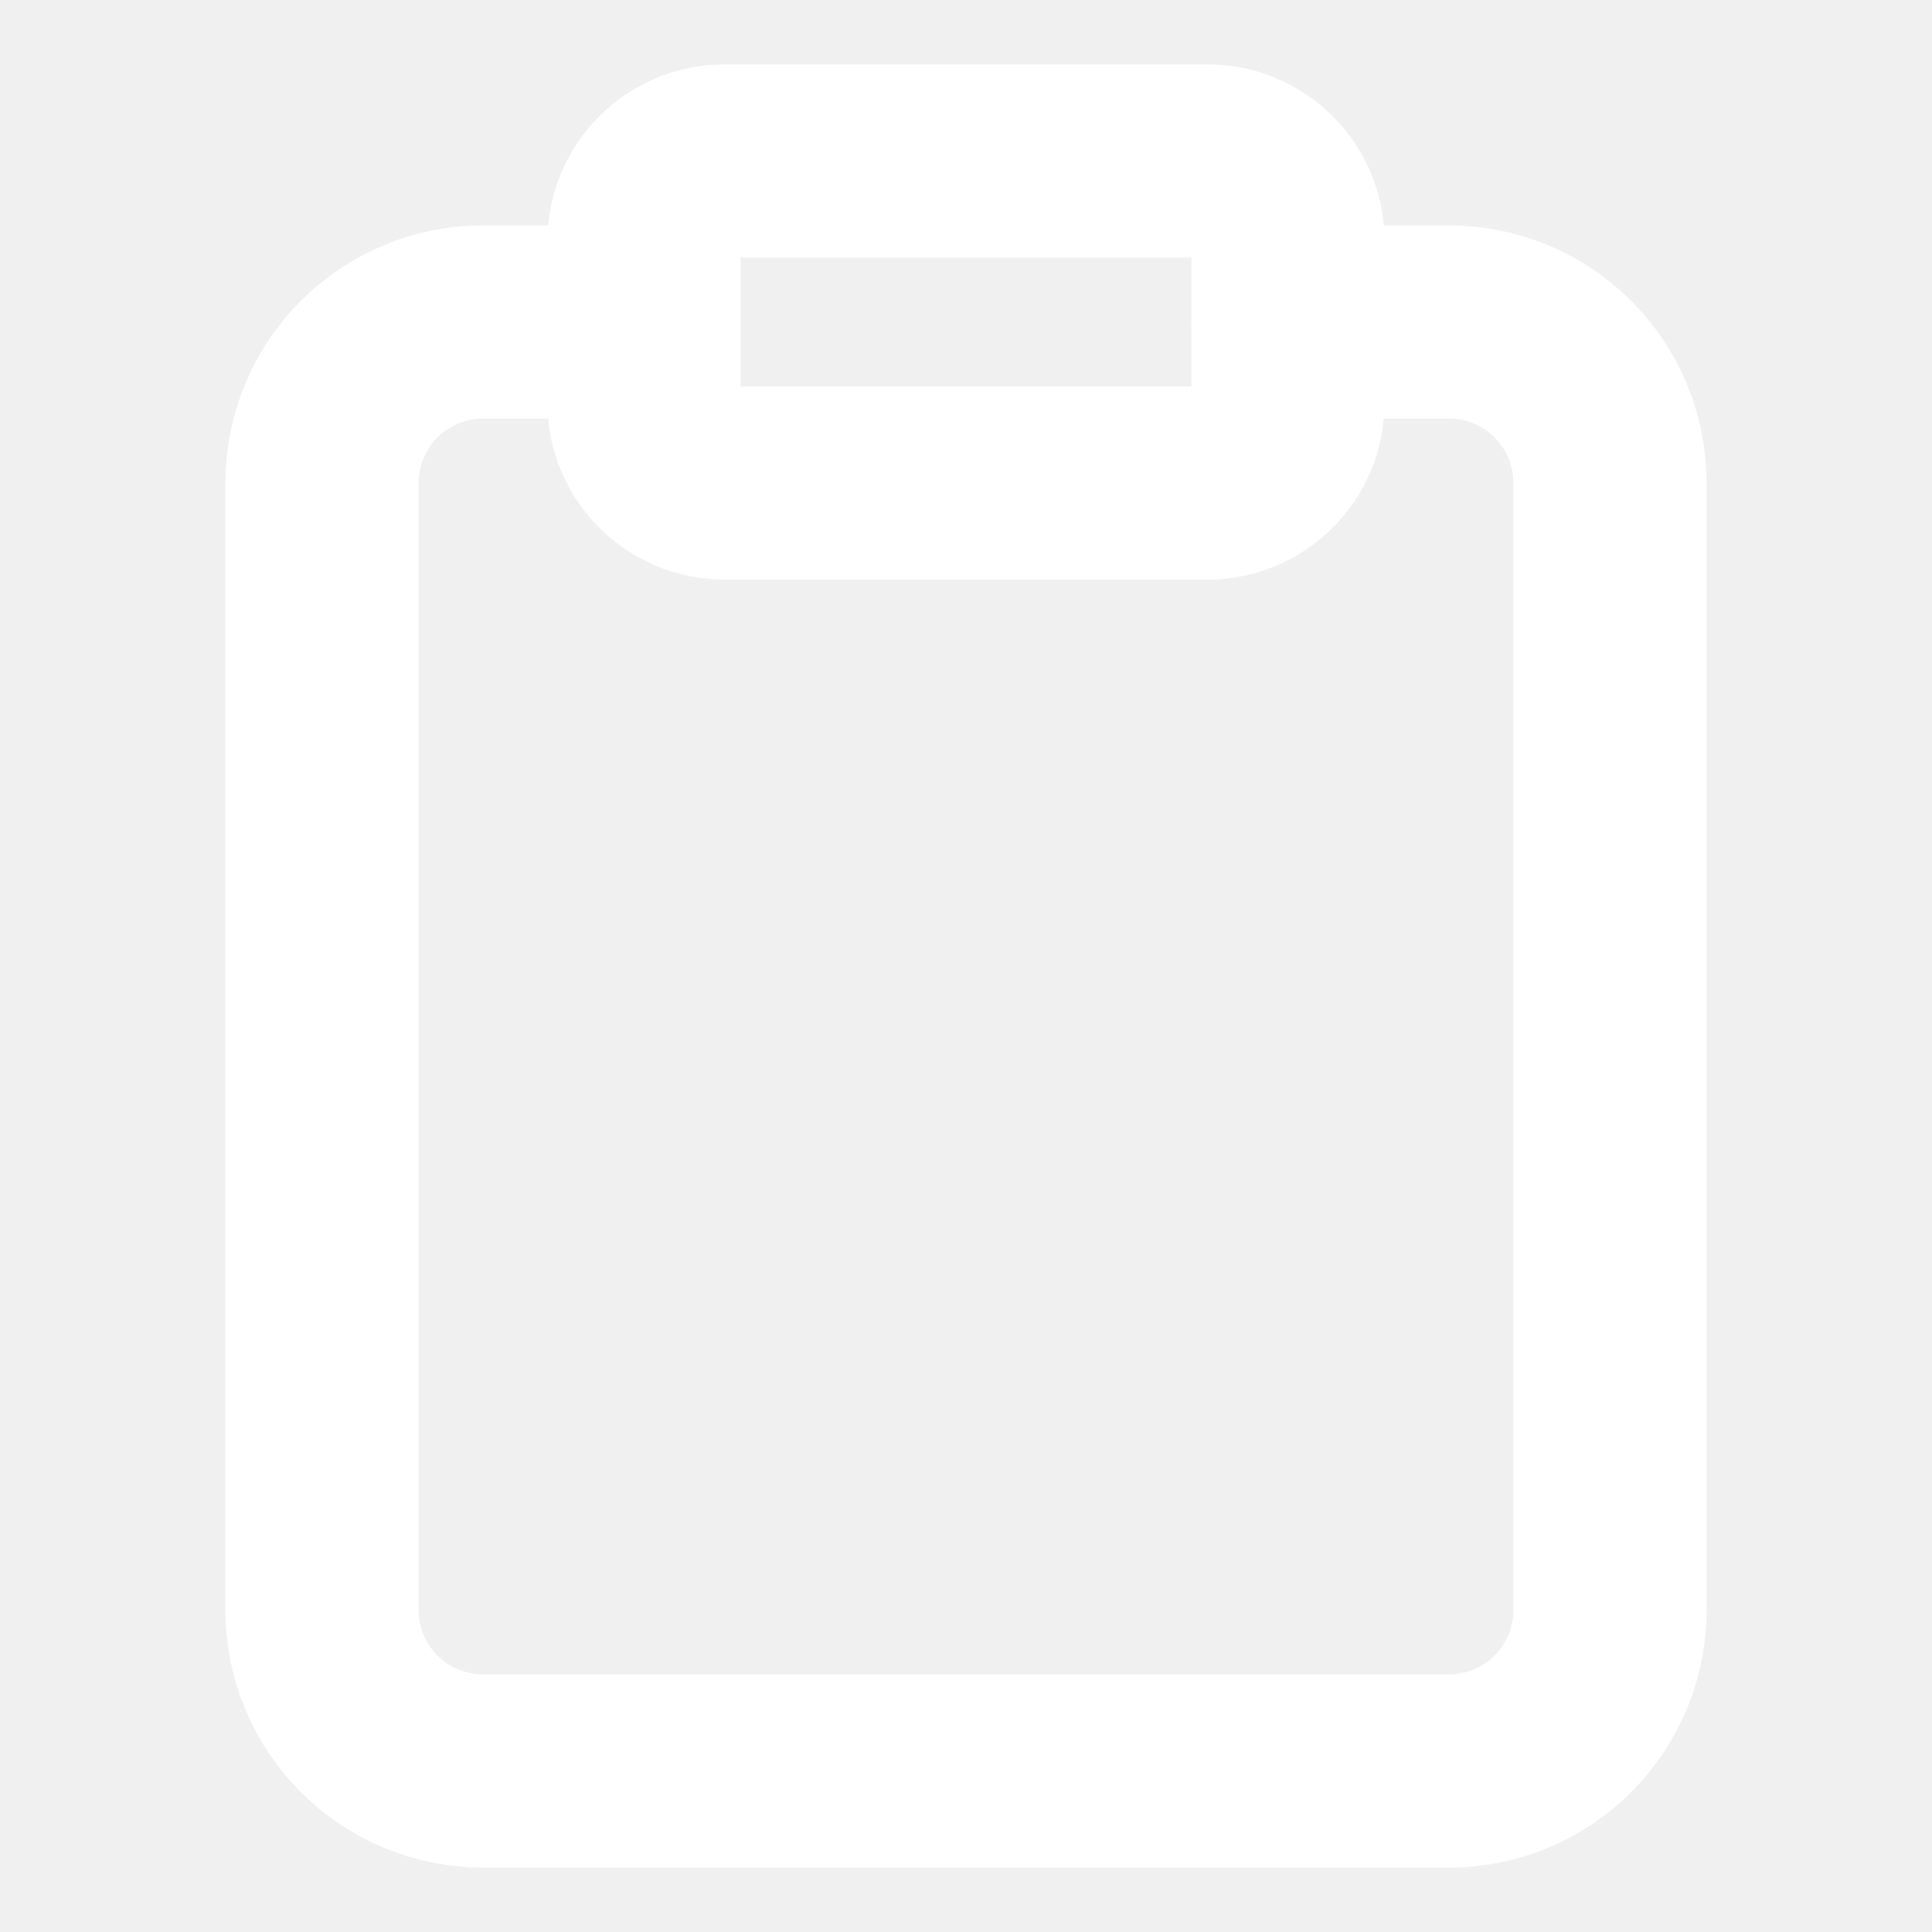
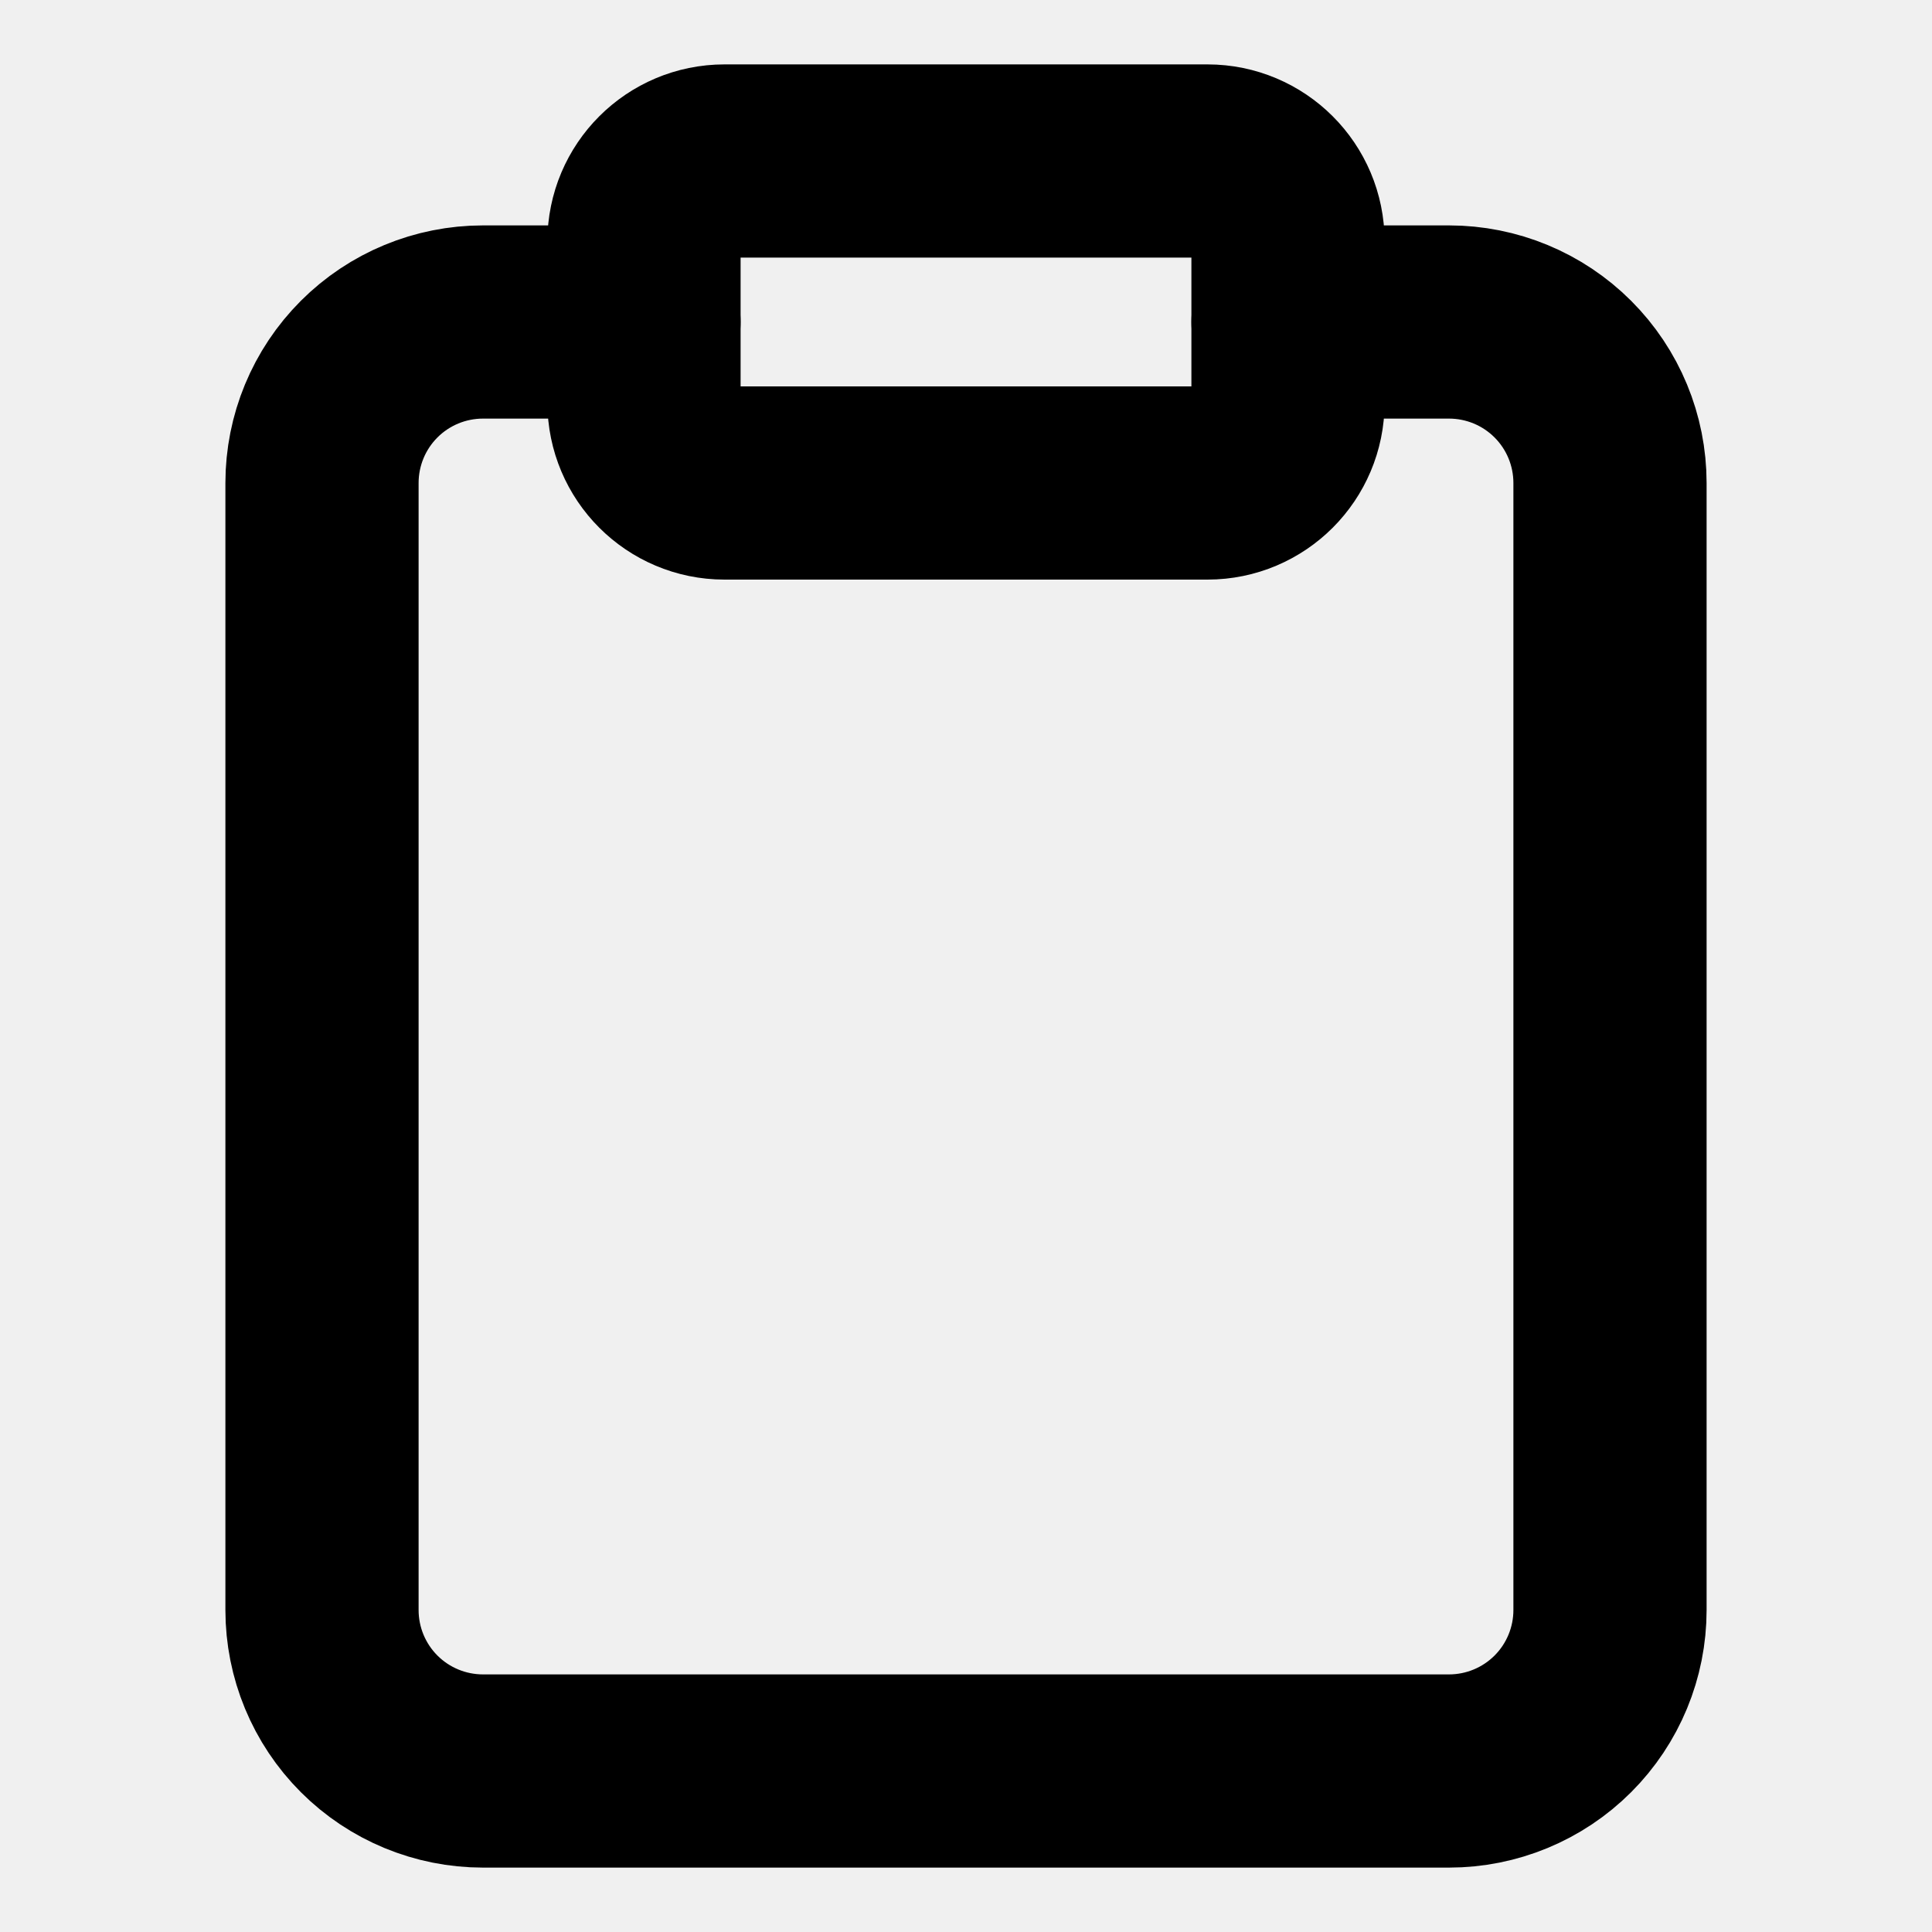
<svg xmlns="http://www.w3.org/2000/svg" width="30" height="30" viewBox="0 0 30 30" fill="none">
-   <path d="M20 5H22.5C23.163 5 23.799 5.263 24.268 5.732C24.737 6.201 25 6.837 25 7.5V25C25 25.663 24.737 26.299 24.268 26.768C23.799 27.237 23.163 27.5 22.5 27.5H7.5C6.837 27.5 6.201 27.237 5.732 26.768C5.263 26.299 5 25.663 5 25V7.5C5 6.837 5.263 6.201 5.732 5.732C6.201 5.263 6.837 5 7.5 5H10" stroke="white" stroke-width="3" stroke-linecap="round" stroke-linejoin="round" />
-   <path d="M18.75 2.5H11.25C10.56 2.5 10 3.06 10 3.75V6.25C10 6.94 10.56 7.5 11.25 7.5H18.75C19.44 7.5 20 6.94 20 6.25V3.75C20 3.06 19.44 2.5 18.75 2.5Z" stroke="white" stroke-width="3" stroke-linecap="round" stroke-linejoin="round" />
+   <path d="M20 5H22.5C23.163 5 23.799 5.263 24.268 5.732C24.737 6.201 25 6.837 25 7.5V25C25 25.663 24.737 26.299 24.268 26.768C23.799 27.237 23.163 27.5 22.5 27.5H7.5C6.837 27.5 6.201 27.237 5.732 26.768C5.263 26.299 5 25.663 5 25V7.5C5 6.837 5.263 6.201 5.732 5.732C6.201 5.263 6.837 5 7.5 5H10" stroke="currentColor" stroke-width="3" stroke-linecap="round" stroke-linejoin="round" />
+   <path d="M18.75 2.5H11.25C10.56 2.5 10 3.06 10 3.75V6.25C10 6.94 10.56 7.5 11.25 7.5H18.75C19.44 7.5 20 6.94 20 6.25V3.75C20 3.06 19.44 2.5 18.75 2.5Z" stroke="currentColor" stroke-width="3" stroke-linecap="round" stroke-linejoin="round" />
</svg>
